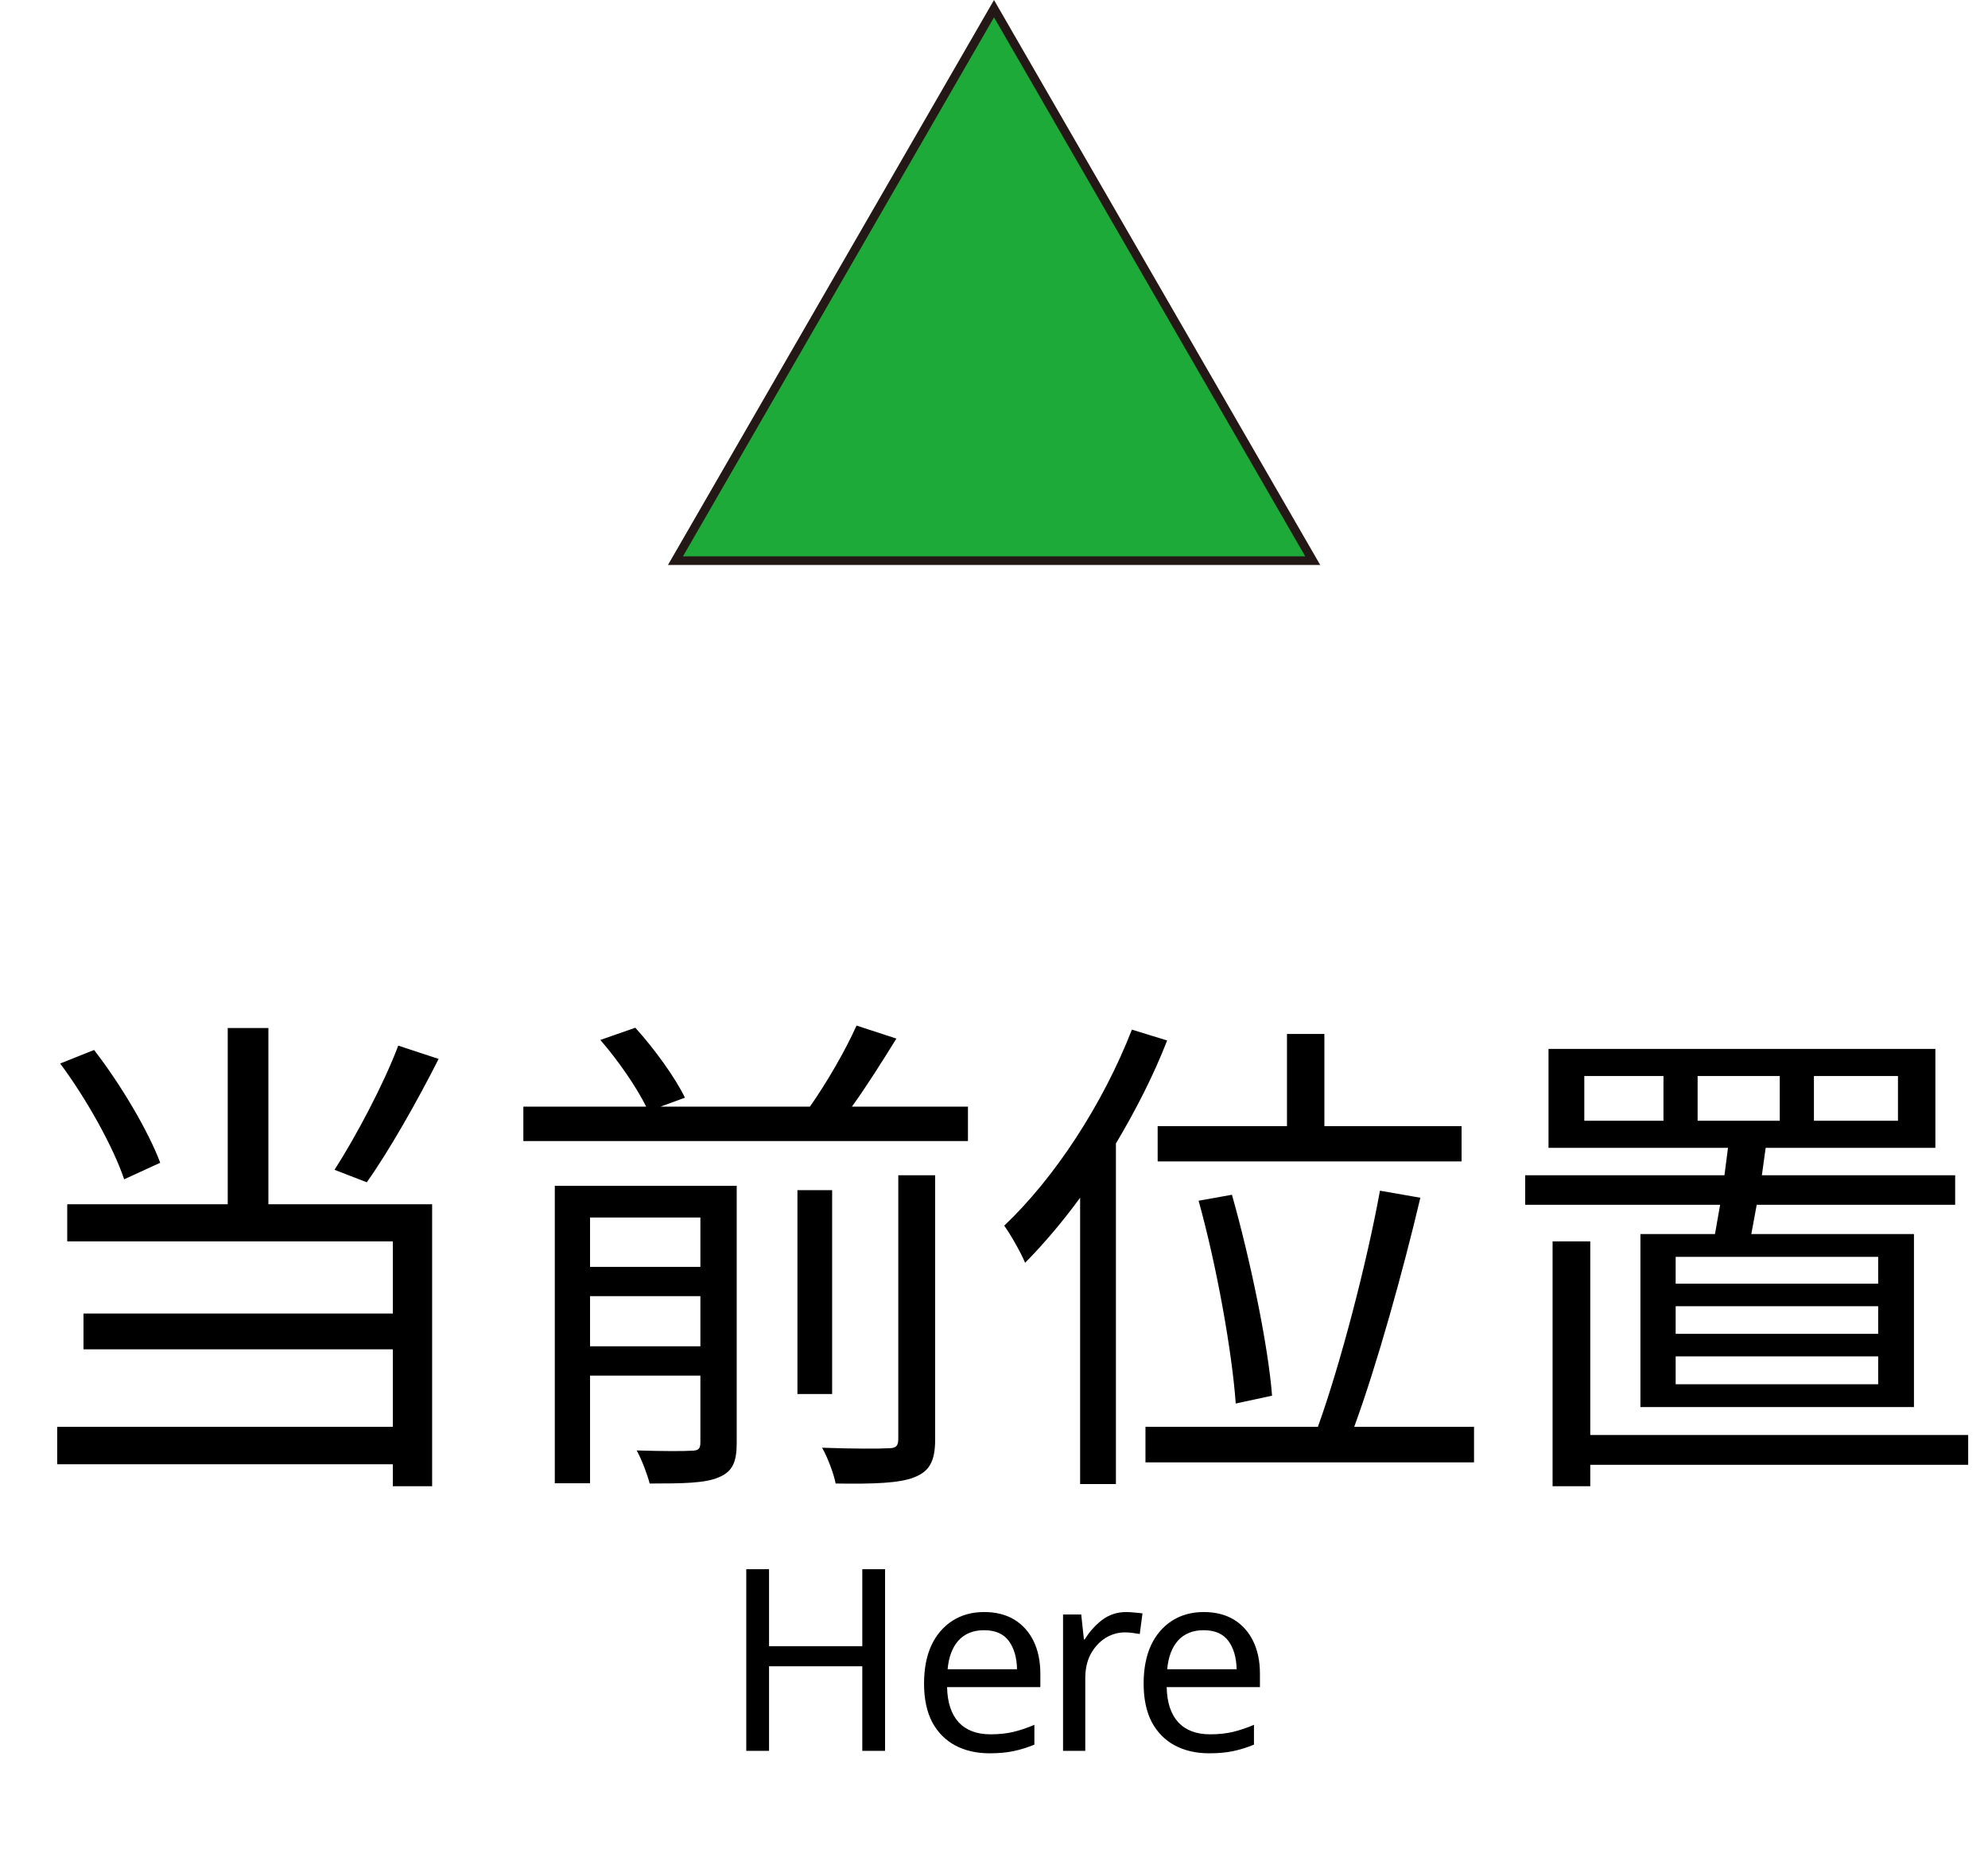
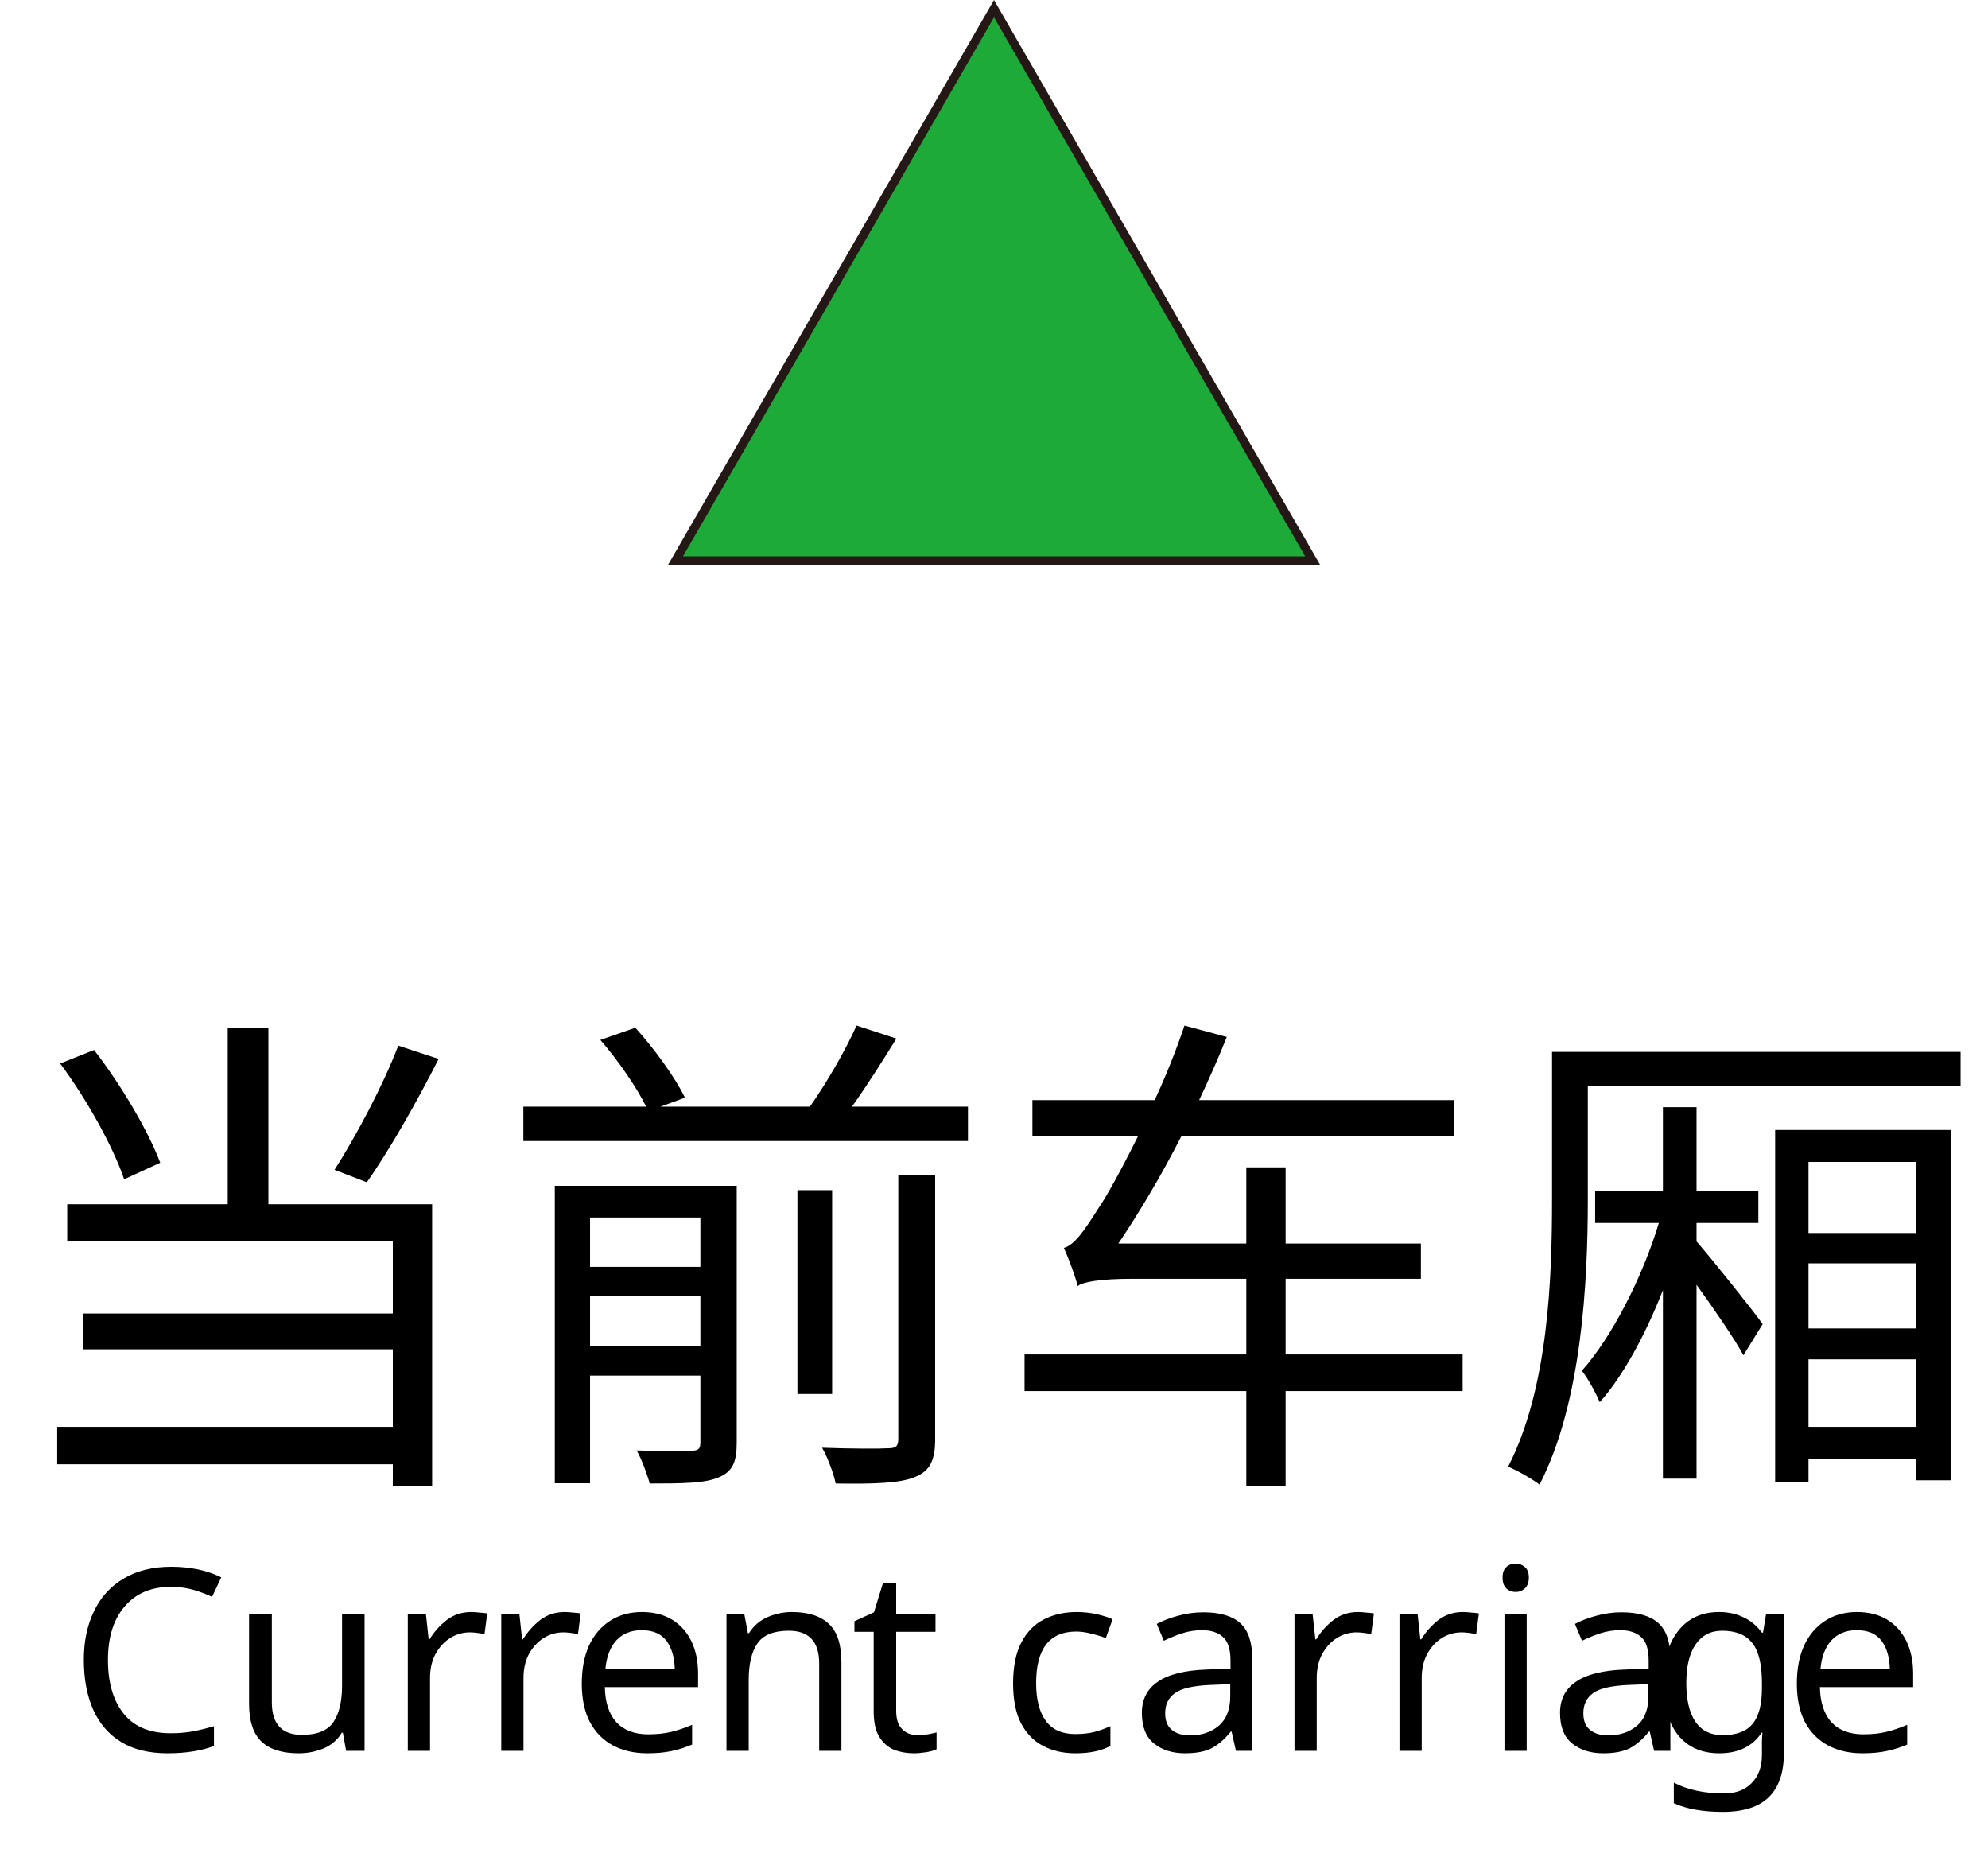
<svg xmlns="http://www.w3.org/2000/svg" id="_图层_2" viewBox="0 0 114.58 107.45">
  <g id="_图层_1-2">
    <polygon points="57.29 .5 38.93 32.31 75.66 32.31 57.29 .5" fill="#1eaa39" stroke="#231815" stroke-miterlimit="10" stroke-width=".5" />
    <text transform="translate(0 83.32)" fill="#000" font-family="GennokiokuLCDFont">
      <tspan font-size="28.65">
-         <tspan x="0" y="0">当前位置</tspan>
+         <tspan x="0" y="0">当前车厢</tspan>
      </tspan>
      <tspan font-size="14.65">
-         <tspan x="41.59" y="17.58">He</tspan>
-         <tspan x="60.02" y="17.58" letter-spacing="-.01em">r</tspan>
-         <tspan x="65.1" y="17.58">e</tspan>
+         <tspan x="3.94" y="17.58">Cur</tspan>
+         <tspan x="27.64" y="17.58" letter-spacing="-.01em">r</tspan>
+         <tspan x="32.72" y="17.58">e</tspan>
+         <tspan x="40.62" y="17.58" letter-spacing="0em">n</tspan>
+         <tspan x="49.01" y="17.58">t</tspan>
+         <tspan x="57.58" y="17.58" letter-spacing="-.02em">c</tspan>
+         <tspan x="65.14" y="17.58" letter-spacing="0em">arria</tspan>
+         <tspan x="95.05" y="17.58" letter-spacing="-.02em">g</tspan>
+         <tspan x="102.75" y="17.58">e</tspan>
      </tspan>
    </text>
  </g>
</svg>
